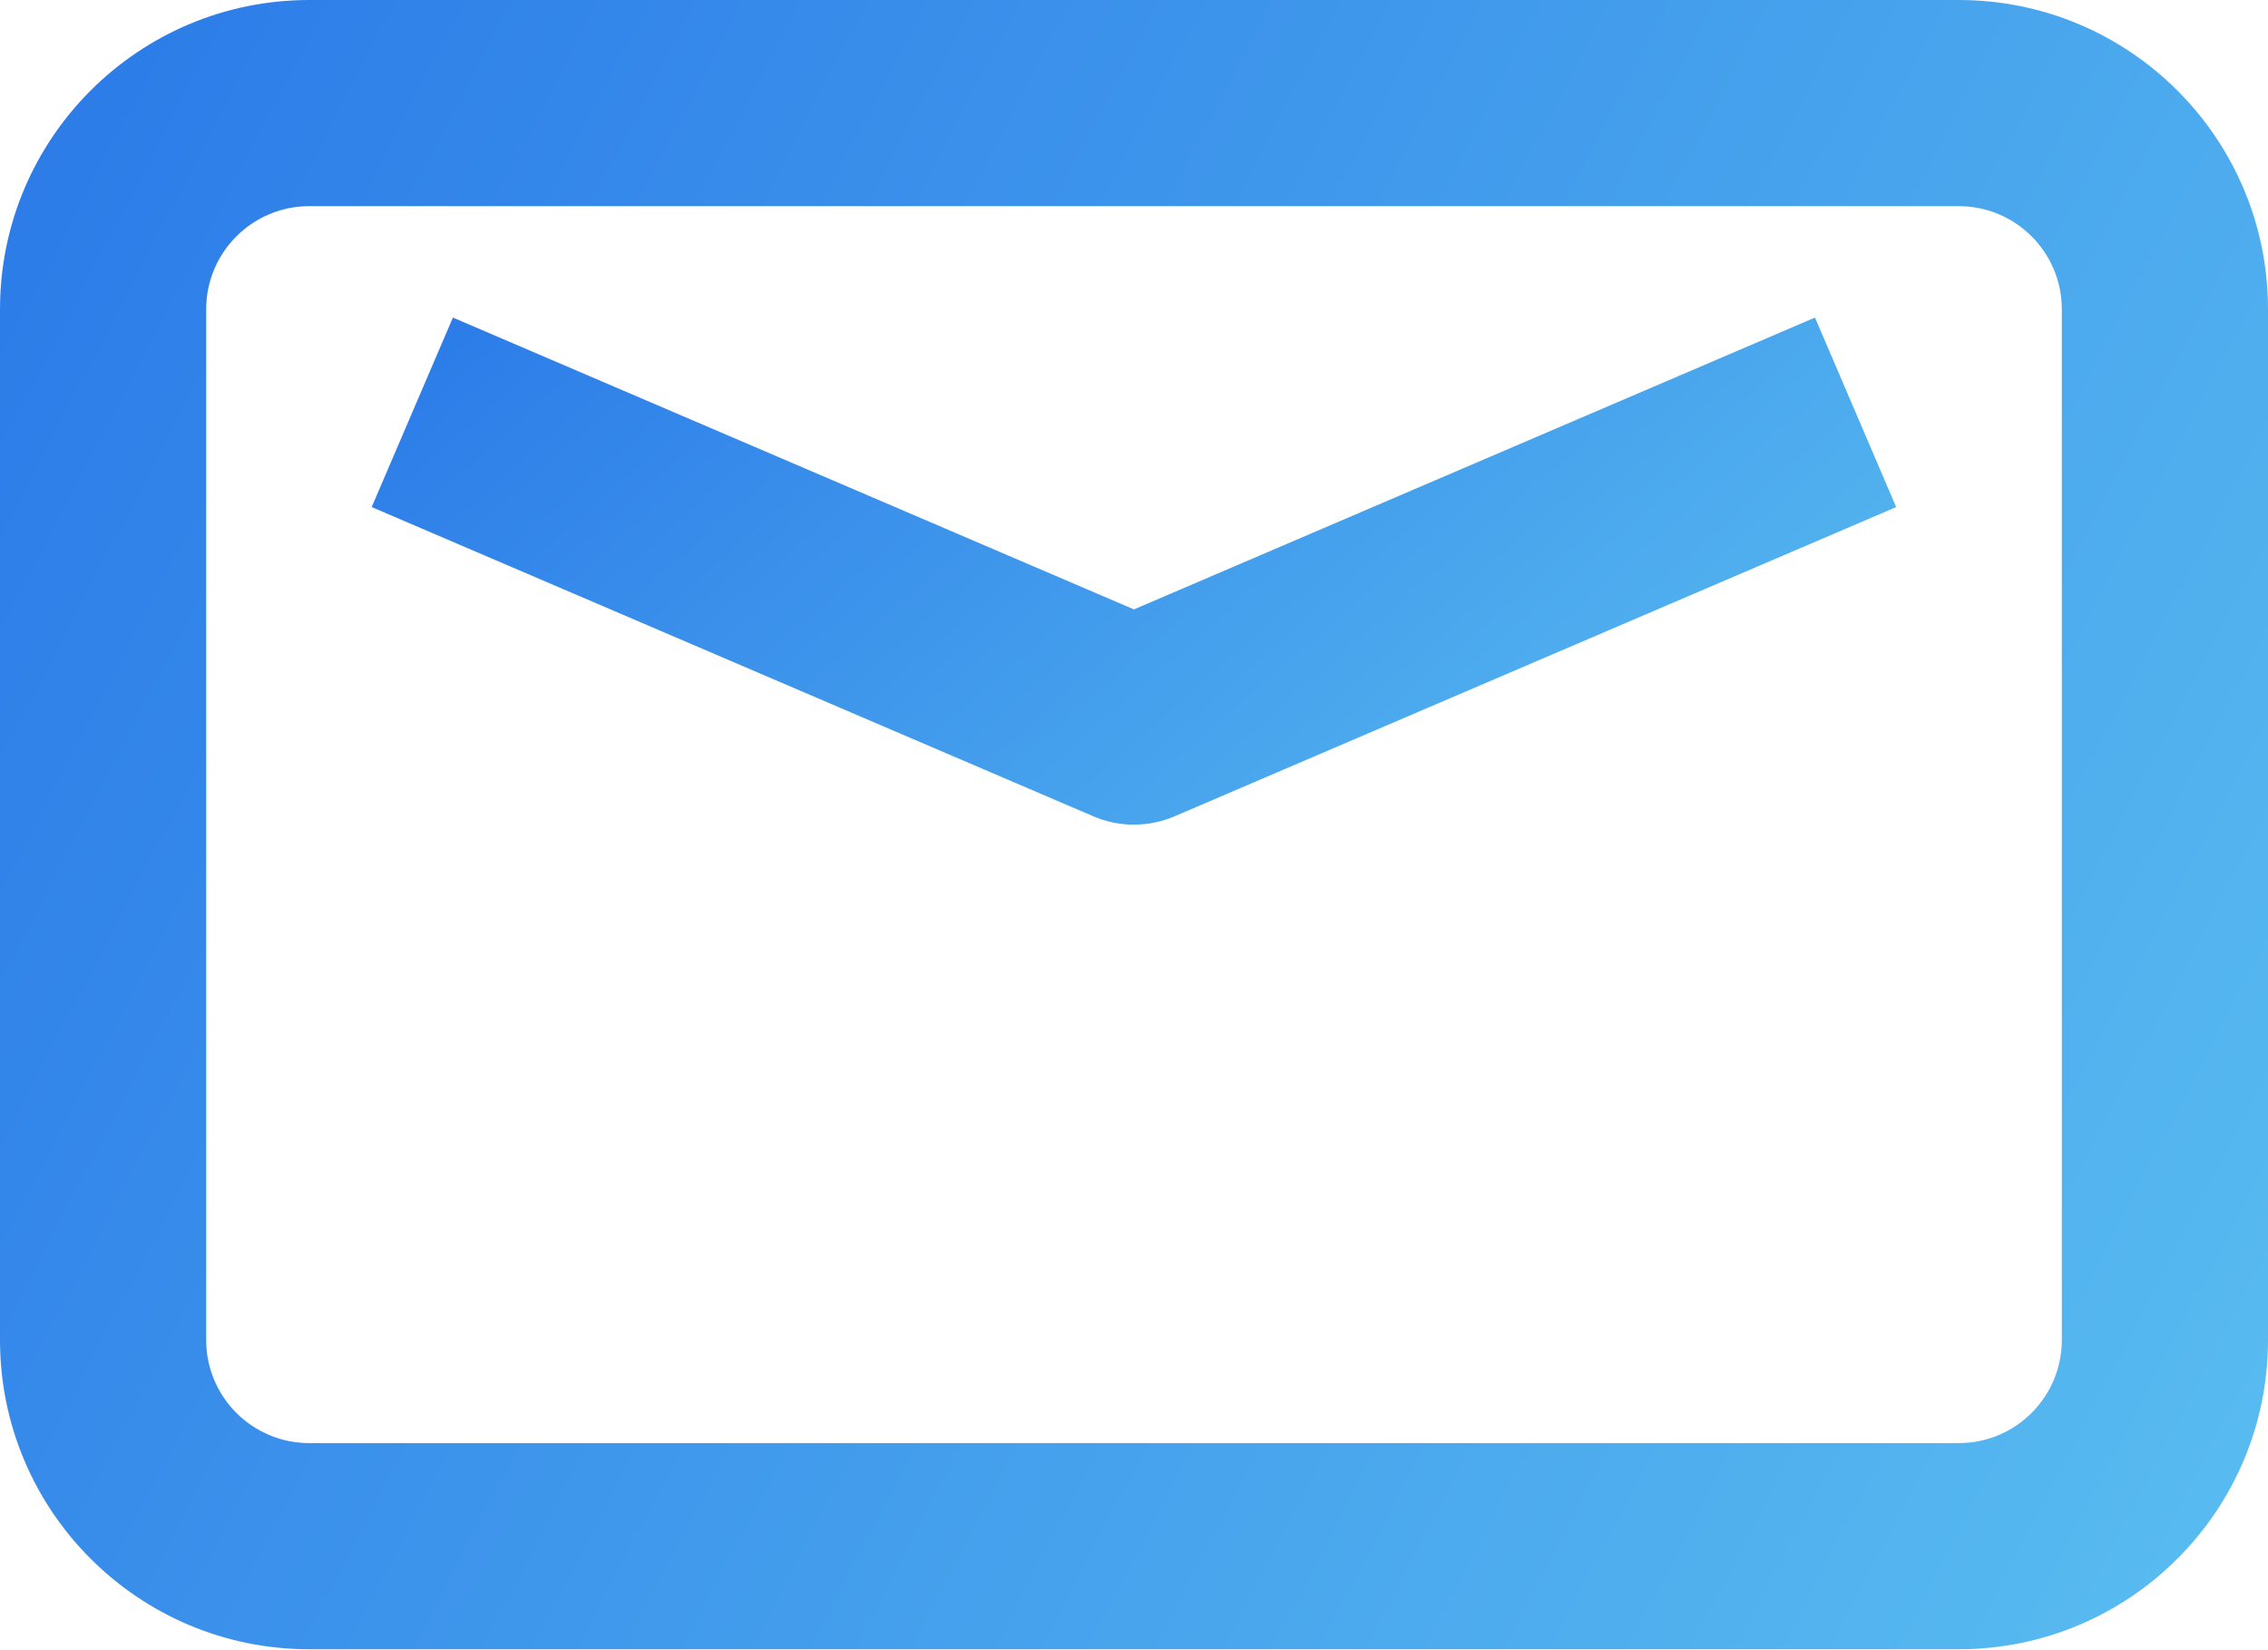
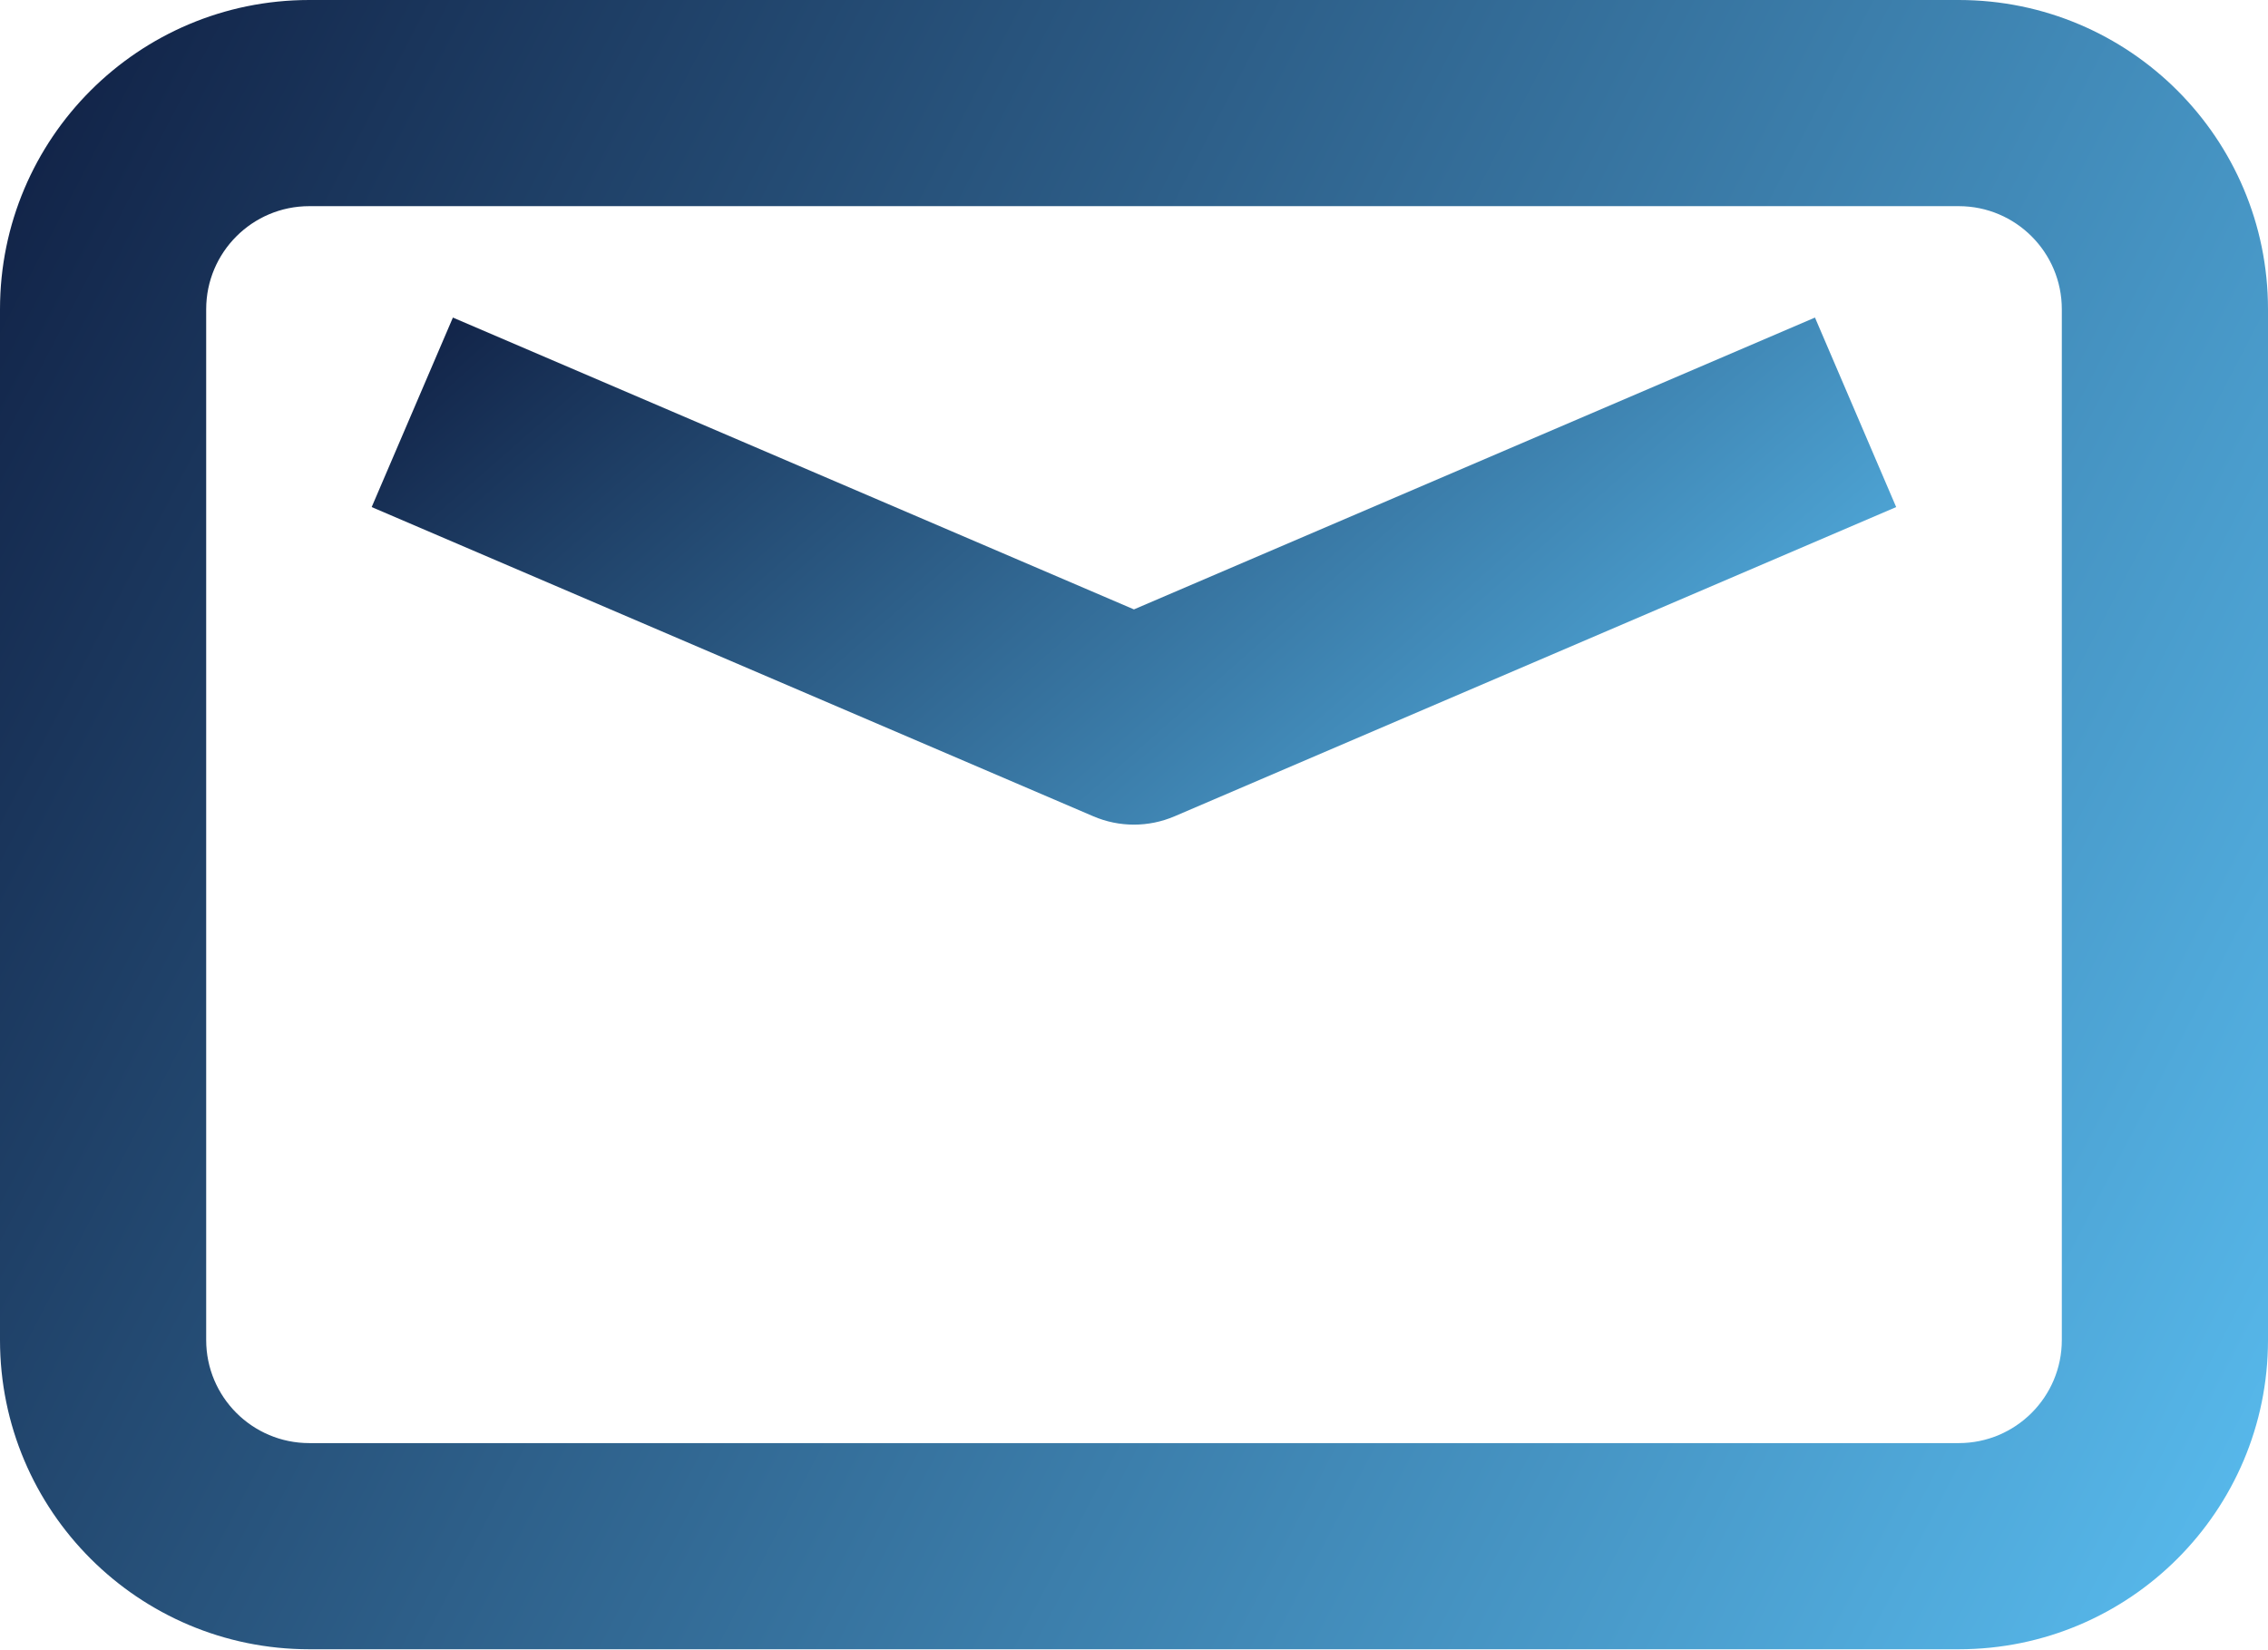
<svg xmlns="http://www.w3.org/2000/svg" width="110" height="80" viewBox="0 0 110 80" fill="none">
  <path fill-rule="evenodd" clip-rule="evenodd" d="M0 15C0 6.716 6.716 0 15 0H95C103.285 0 110 6.716 110 15V65C110 73.284 103.285 80 95 80H15C6.716 80 0 73.284 0 65V15ZM15 10C12.239 10 10 12.239 10 15V65C10 67.761 12.239 70 15 70H95C97.761 70 100 67.761 100 65V15C100 12.239 97.761 10 95 10H15Z" fill="url(#paint0_linear_2299_3938)" />
  <path fill-rule="evenodd" clip-rule="evenodd" d="M53.028 39.596L18.027 24.596L21.966 15.404L54.997 29.56L88.028 15.404L91.966 24.596L56.967 39.596C55.709 40.135 54.285 40.135 53.028 39.596Z" fill="url(#paint1_linear_2299_3938)" />
  <defs>
    <linearGradient id="paint0_linear_2299_3938" x1="-5.97437e-07" y1="2.323" x2="118.327" y2="64.032" gradientUnits="userSpaceOnUse">
-       <stop stop-color="#2B7AE8" />
+       <stop stop-color="#102044" />
      <stop offset="1" stop-color="#59BDF0" />
    </linearGradient>
    <linearGradient id="paint1_linear_2299_3938" x1="18.027" y1="16.118" x2="62.013" y2="66.27" gradientUnits="userSpaceOnUse">
-       <stop stop-color="#2B7AE8" />
+       <stop stop-color="#102044" />
      <stop offset="1" stop-color="#59BDF0" />
    </linearGradient>
  </defs>
</svg>
